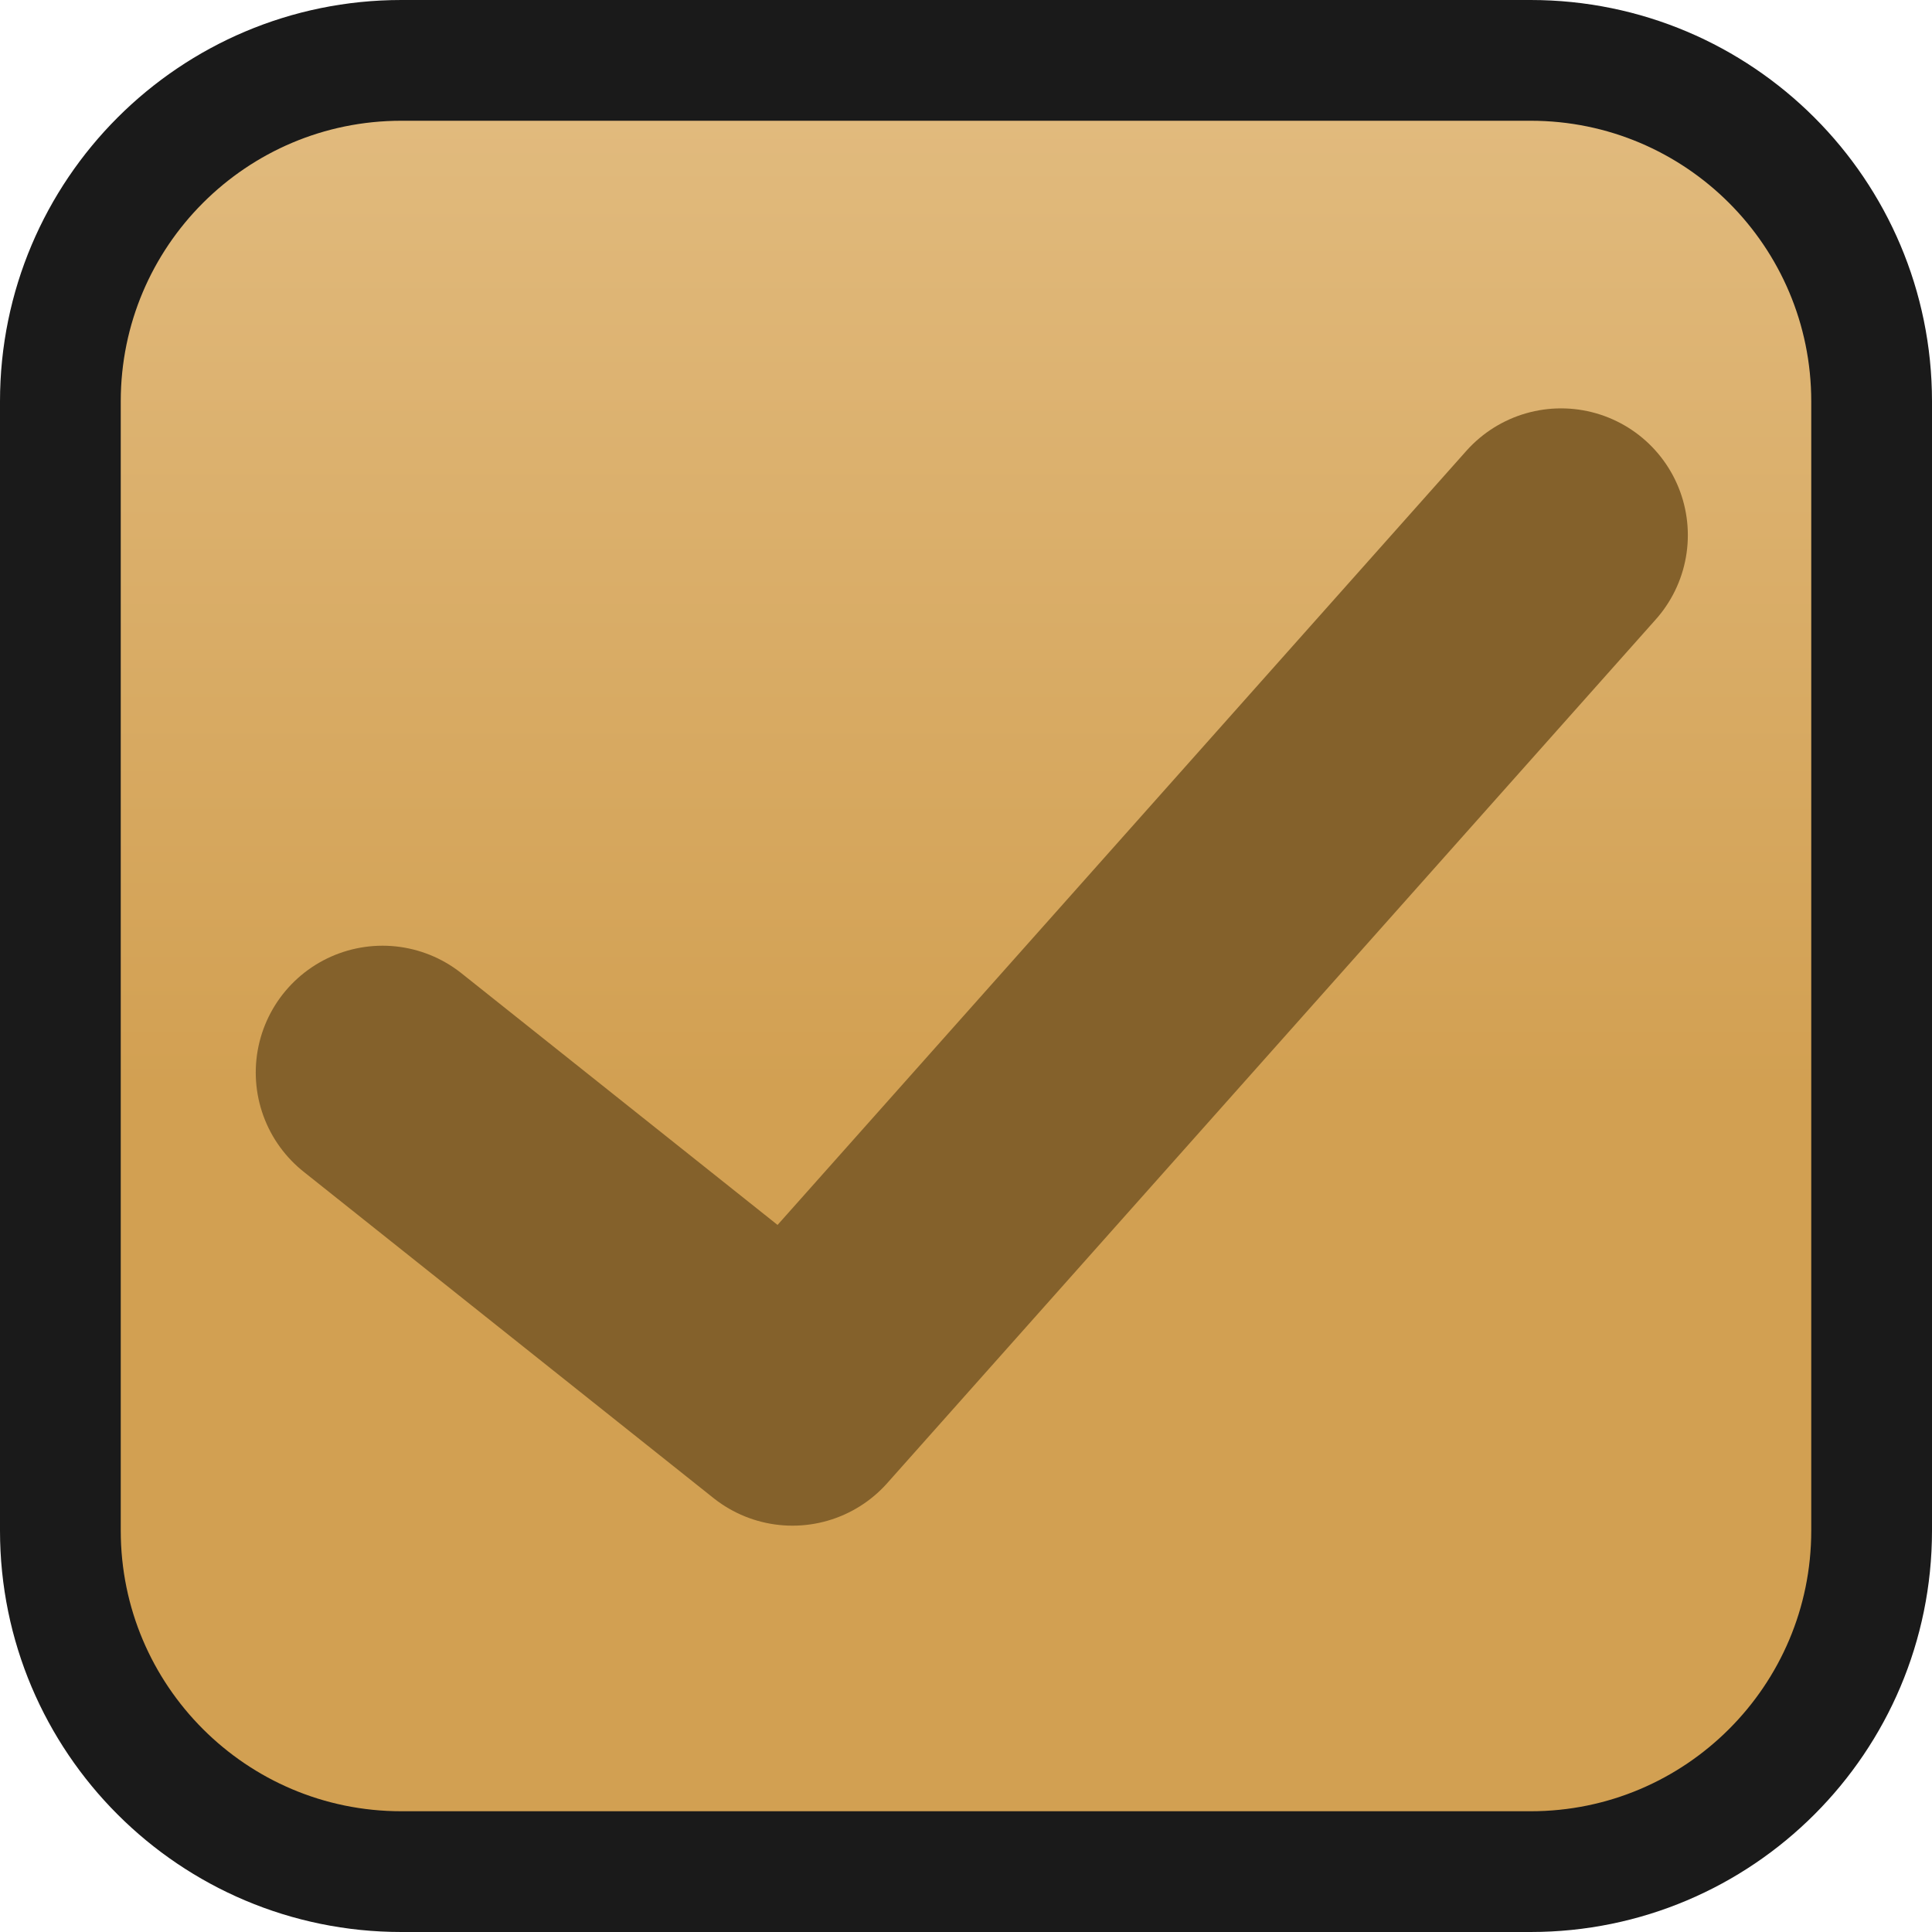
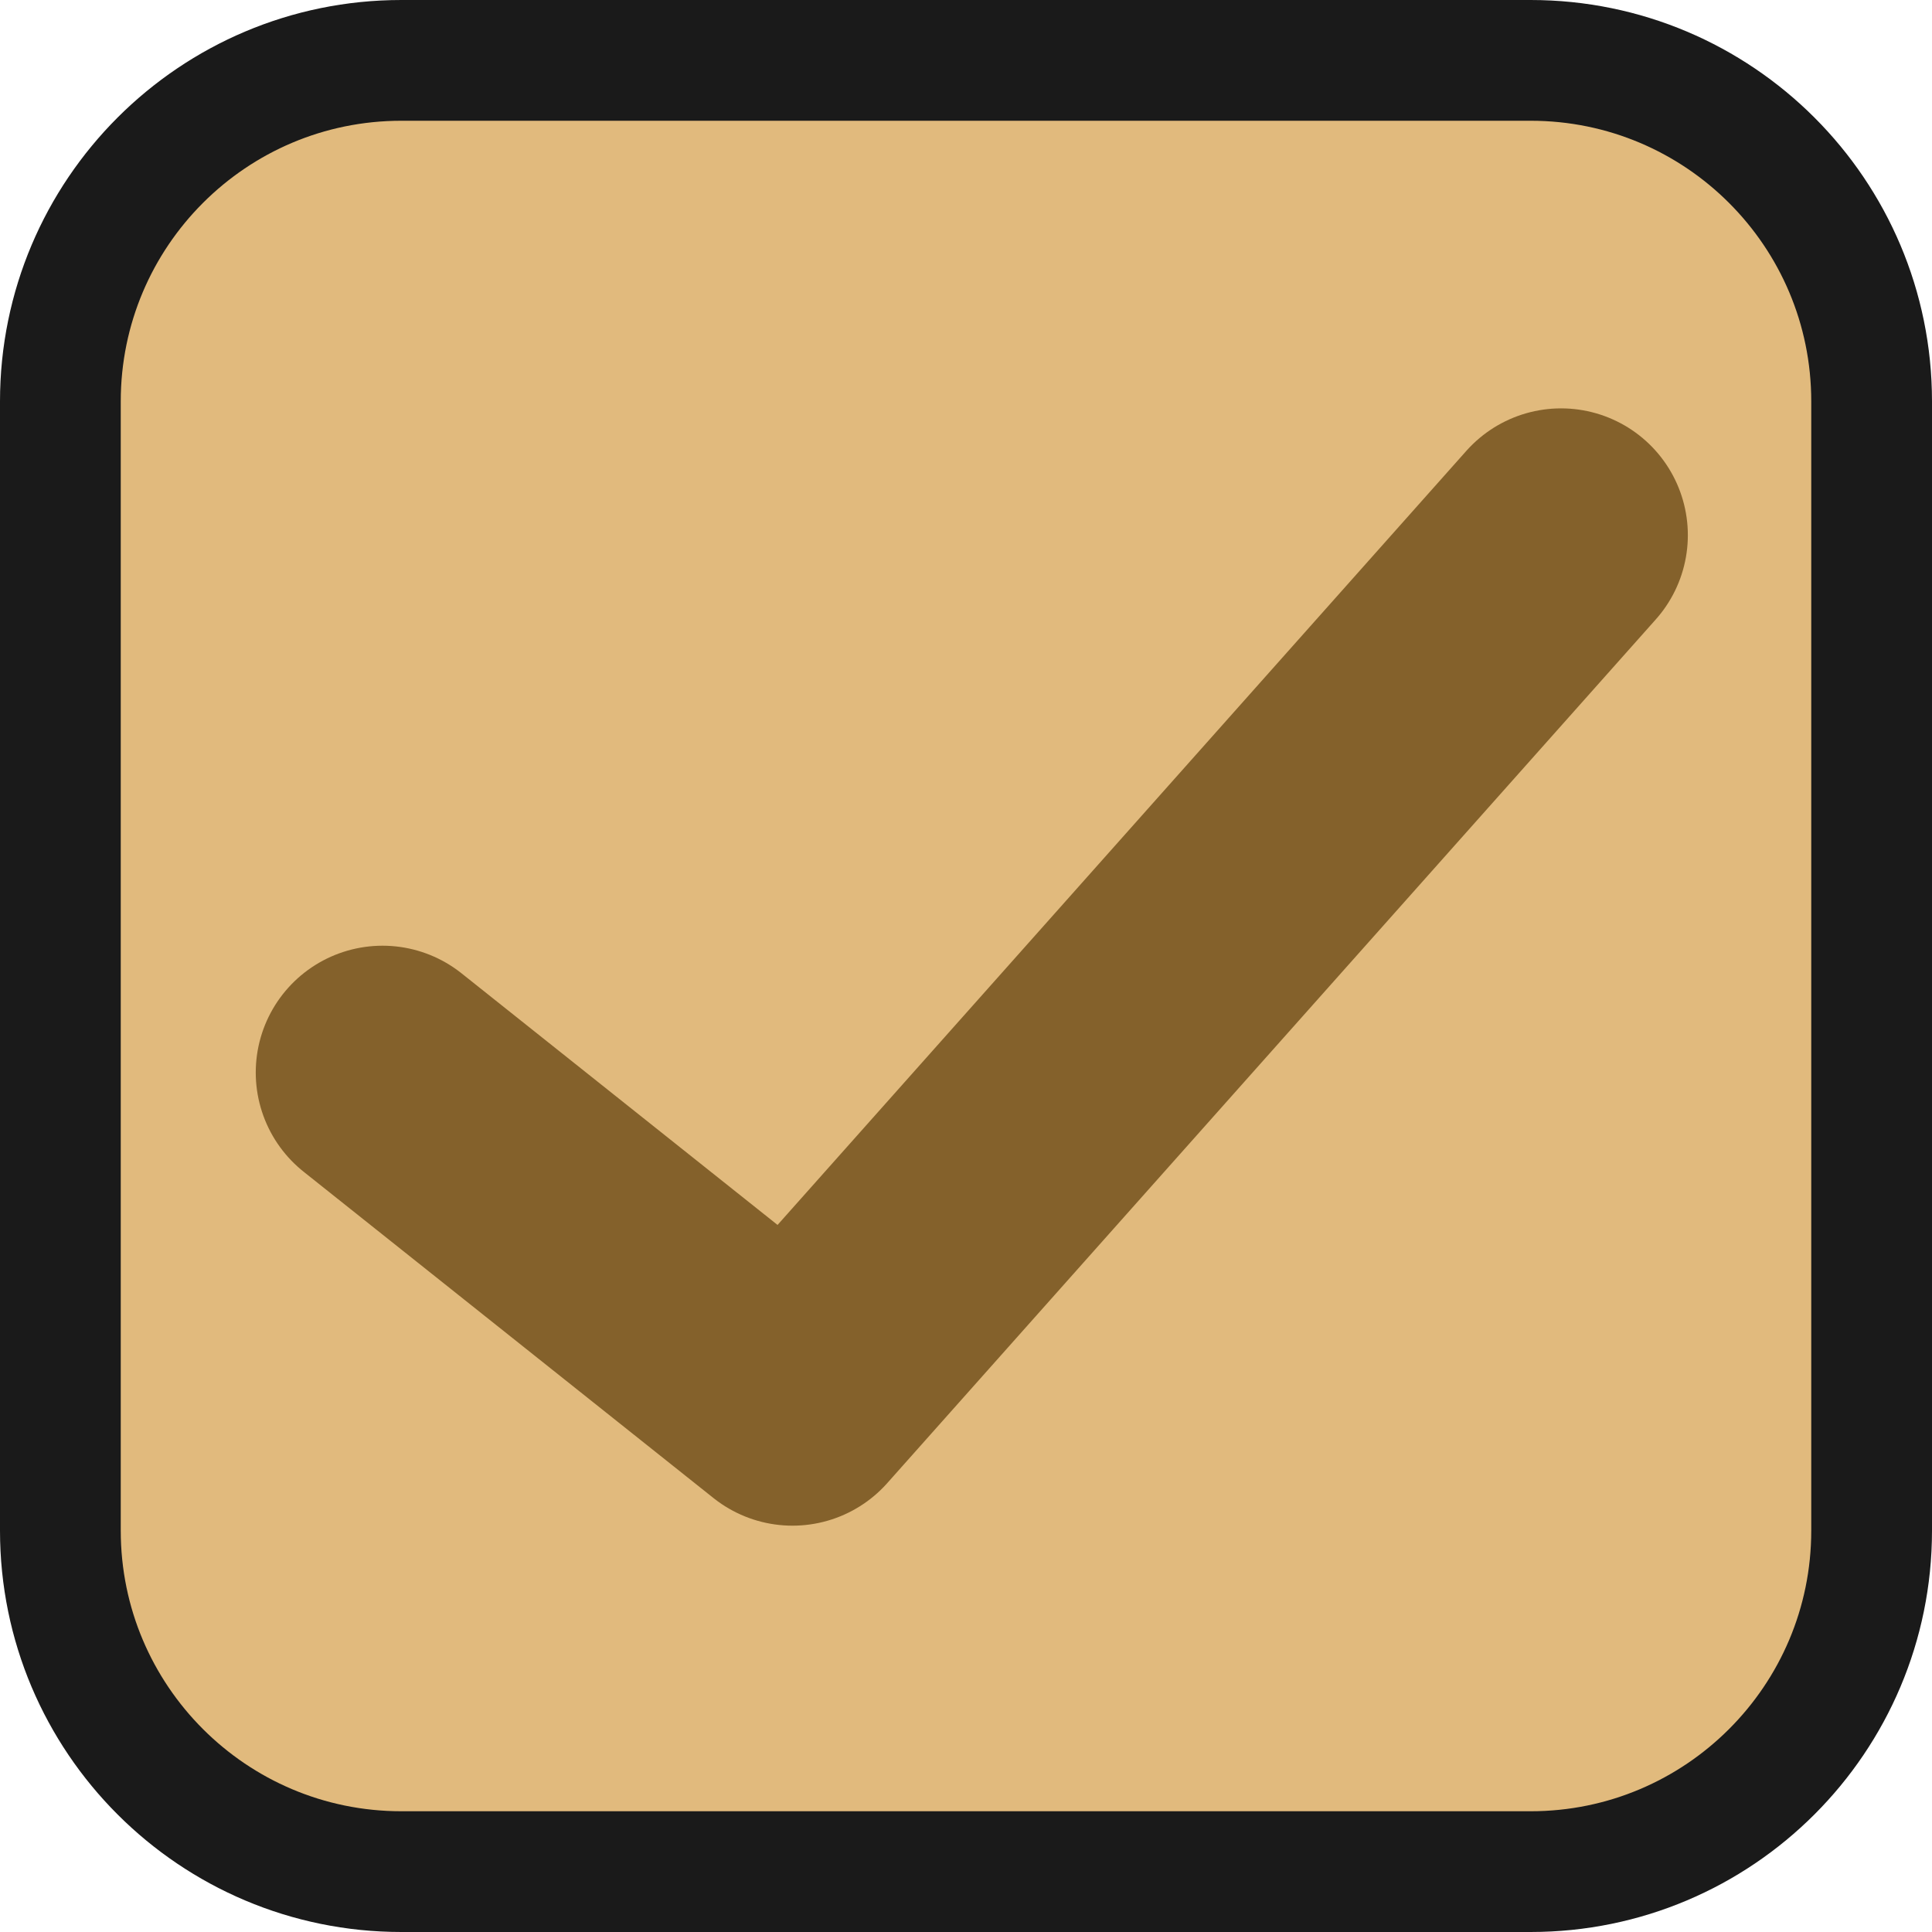
<svg xmlns="http://www.w3.org/2000/svg" xmlns:xlink="http://www.w3.org/1999/xlink" width="16" height="16" viewBox="0 0 16 16" id="svg2" version="1.1">
  <defs id="defs4">
    <linearGradient id="linearGradient4140">
      <stop style="stop-color:#e1ba7d;stop-opacity:1" offset="0" id="stop4142" />
-       <stop style="stop-color:#d2a052;stop-opacity:1" offset="1" id="stop4144" />
+       <stop style="stop-color:#e1ba7d;stop-opacity:1" offset="1" id="stop4144" />
    </linearGradient>
    <linearGradient xlink:href="#linearGradient4140" id="linearGradient4146" x1="8" y1="1037.362" x2="8" y2="1045.362" gradientUnits="userSpaceOnUse" />
  </defs>
  <g id="layer1" transform="translate(0,-1036.362)">
    <rect style="fill:url(#linearGradient4146);fill-rule:evenodd;stroke:#1a1a1a;stroke-width:1;stroke-linecap:butt;stroke-linejoin:miter;stroke-miterlimit:4;stroke-dasharray:none;stroke-opacity:1;fill-opacity:1" id="rect3338" width="15" height="15" x="0.5" y="1036.862" rx="2.824" ry="2.824" />
    <path style="fill:none;fill-rule:evenodd;stroke:#84612b;stroke-width:2.1;stroke-linecap:round;stroke-linejoin:round;stroke-miterlimit:4;stroke-dasharray:none;stroke-opacity:1" d="m 3.168,1045.244 3.395,2.703 6.365,-7.153" id="path4148" />
  </g>
</svg>
